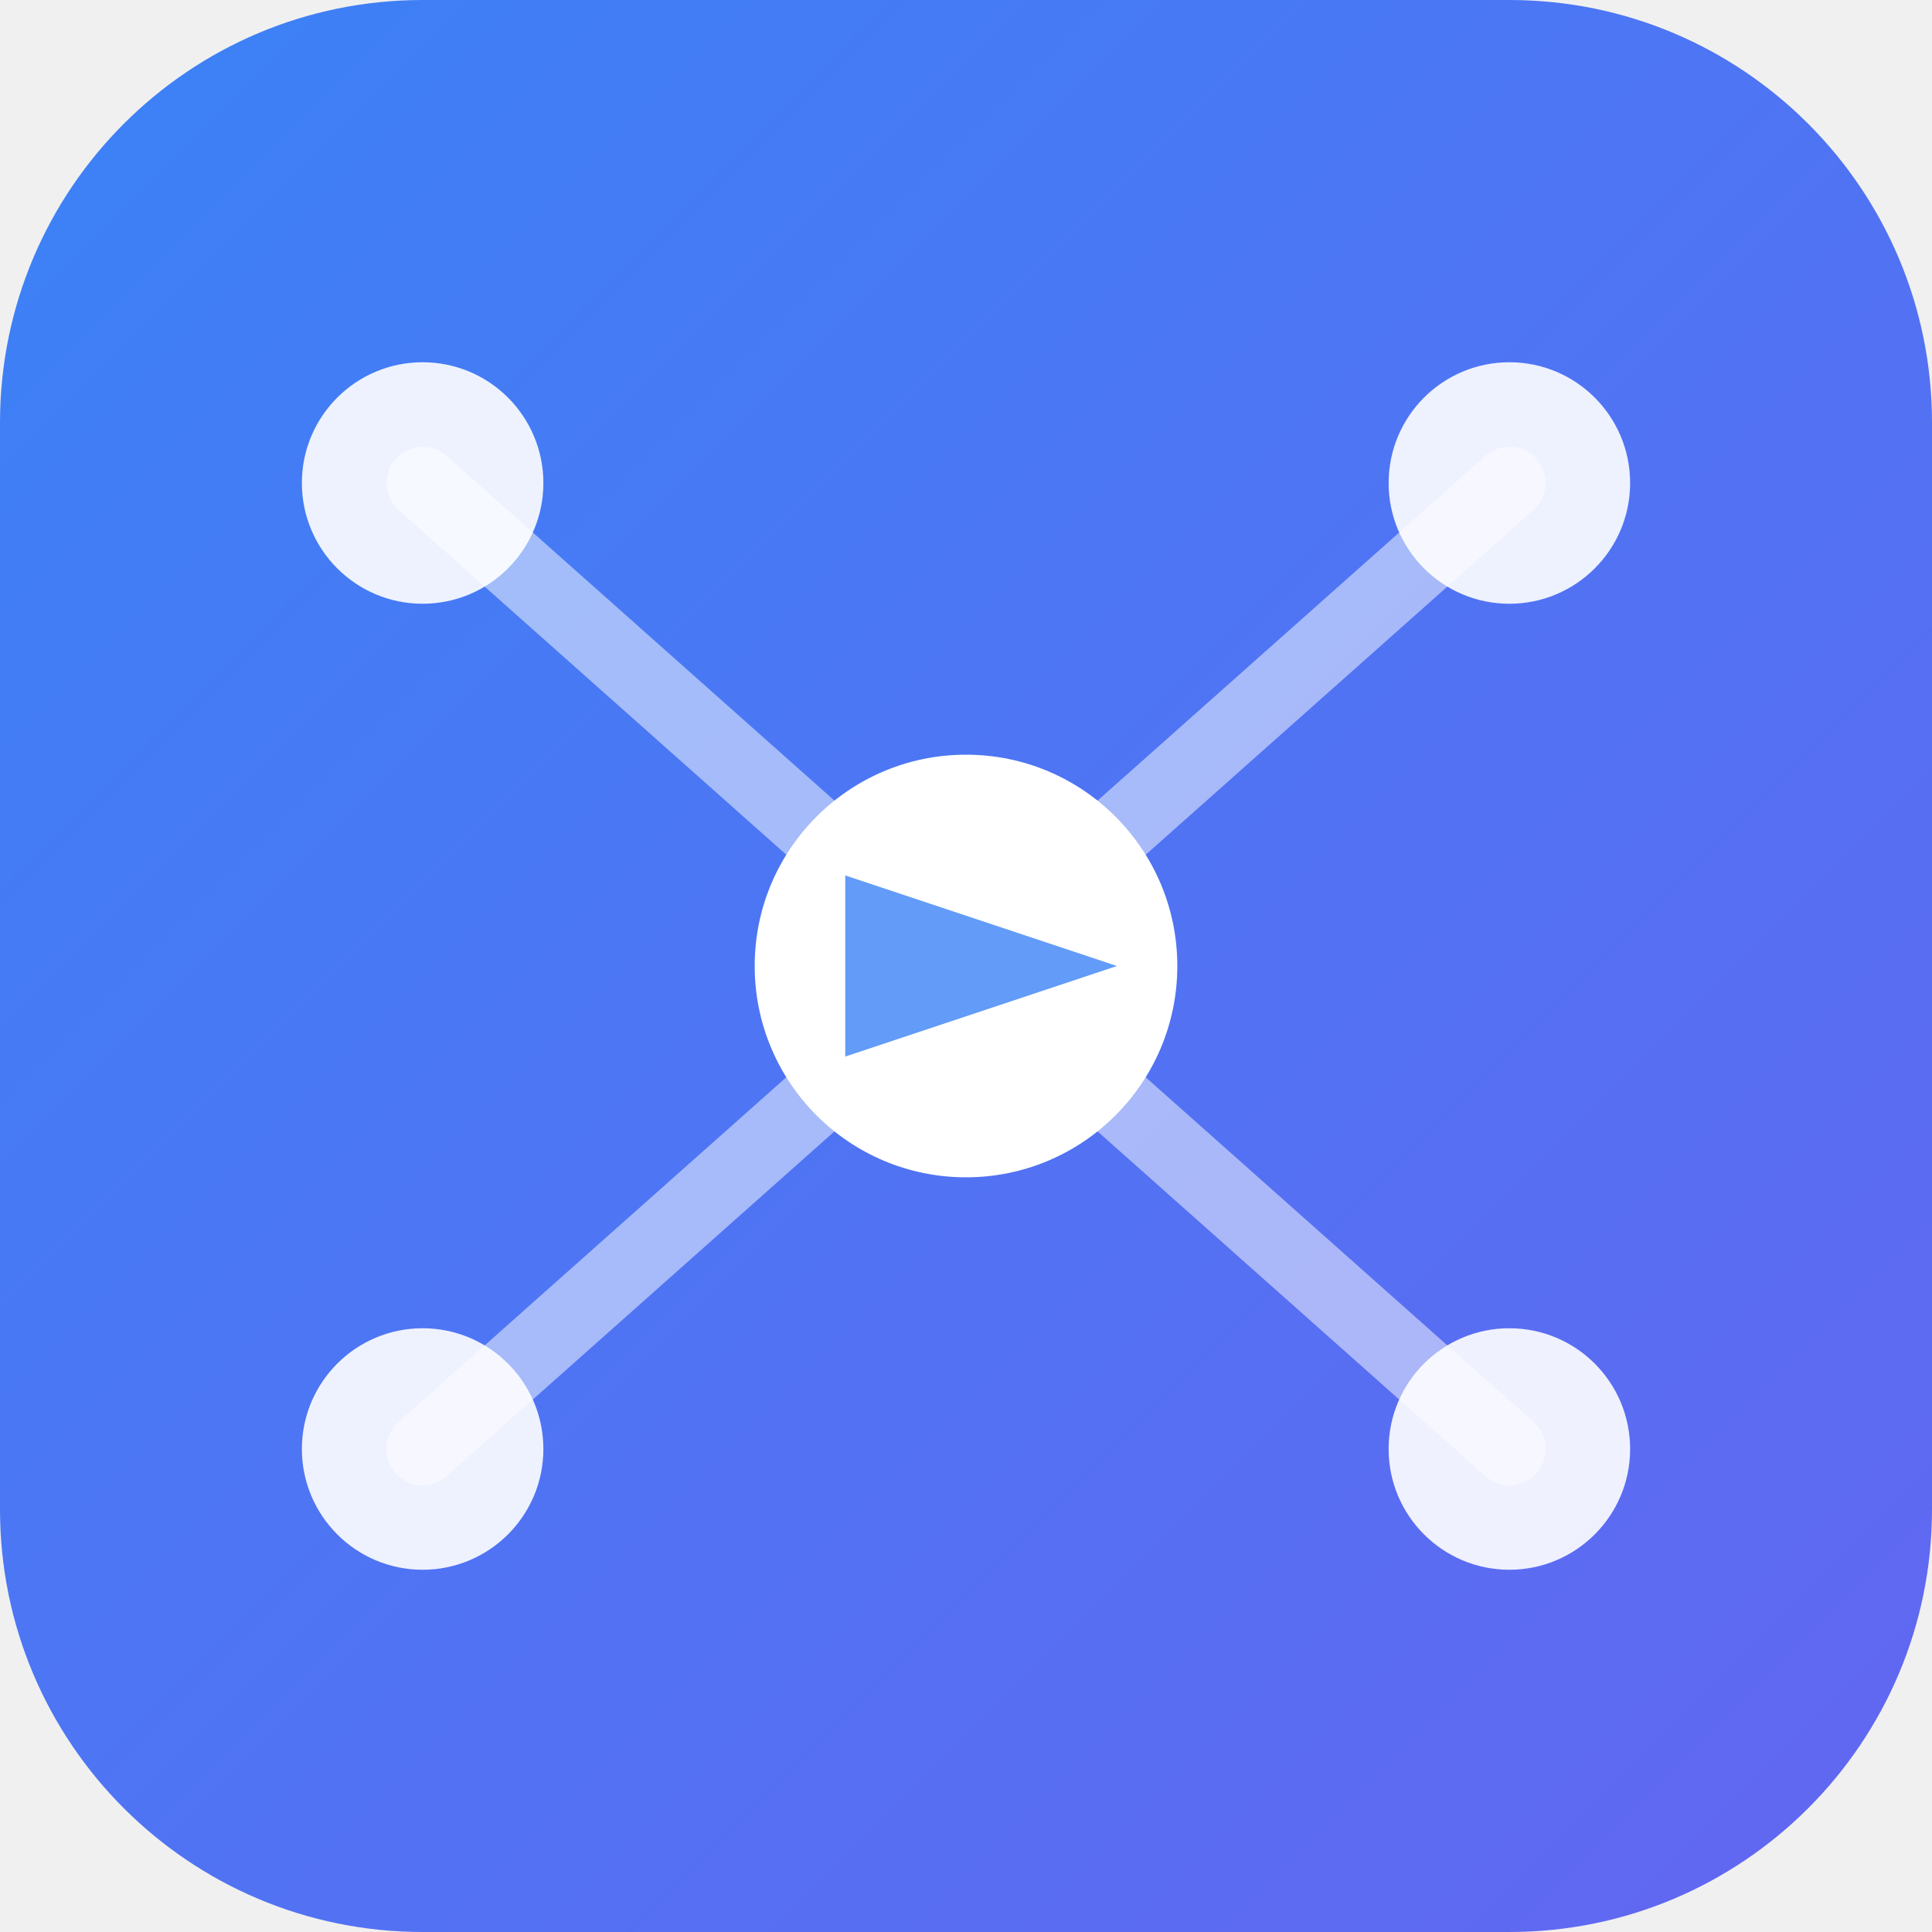
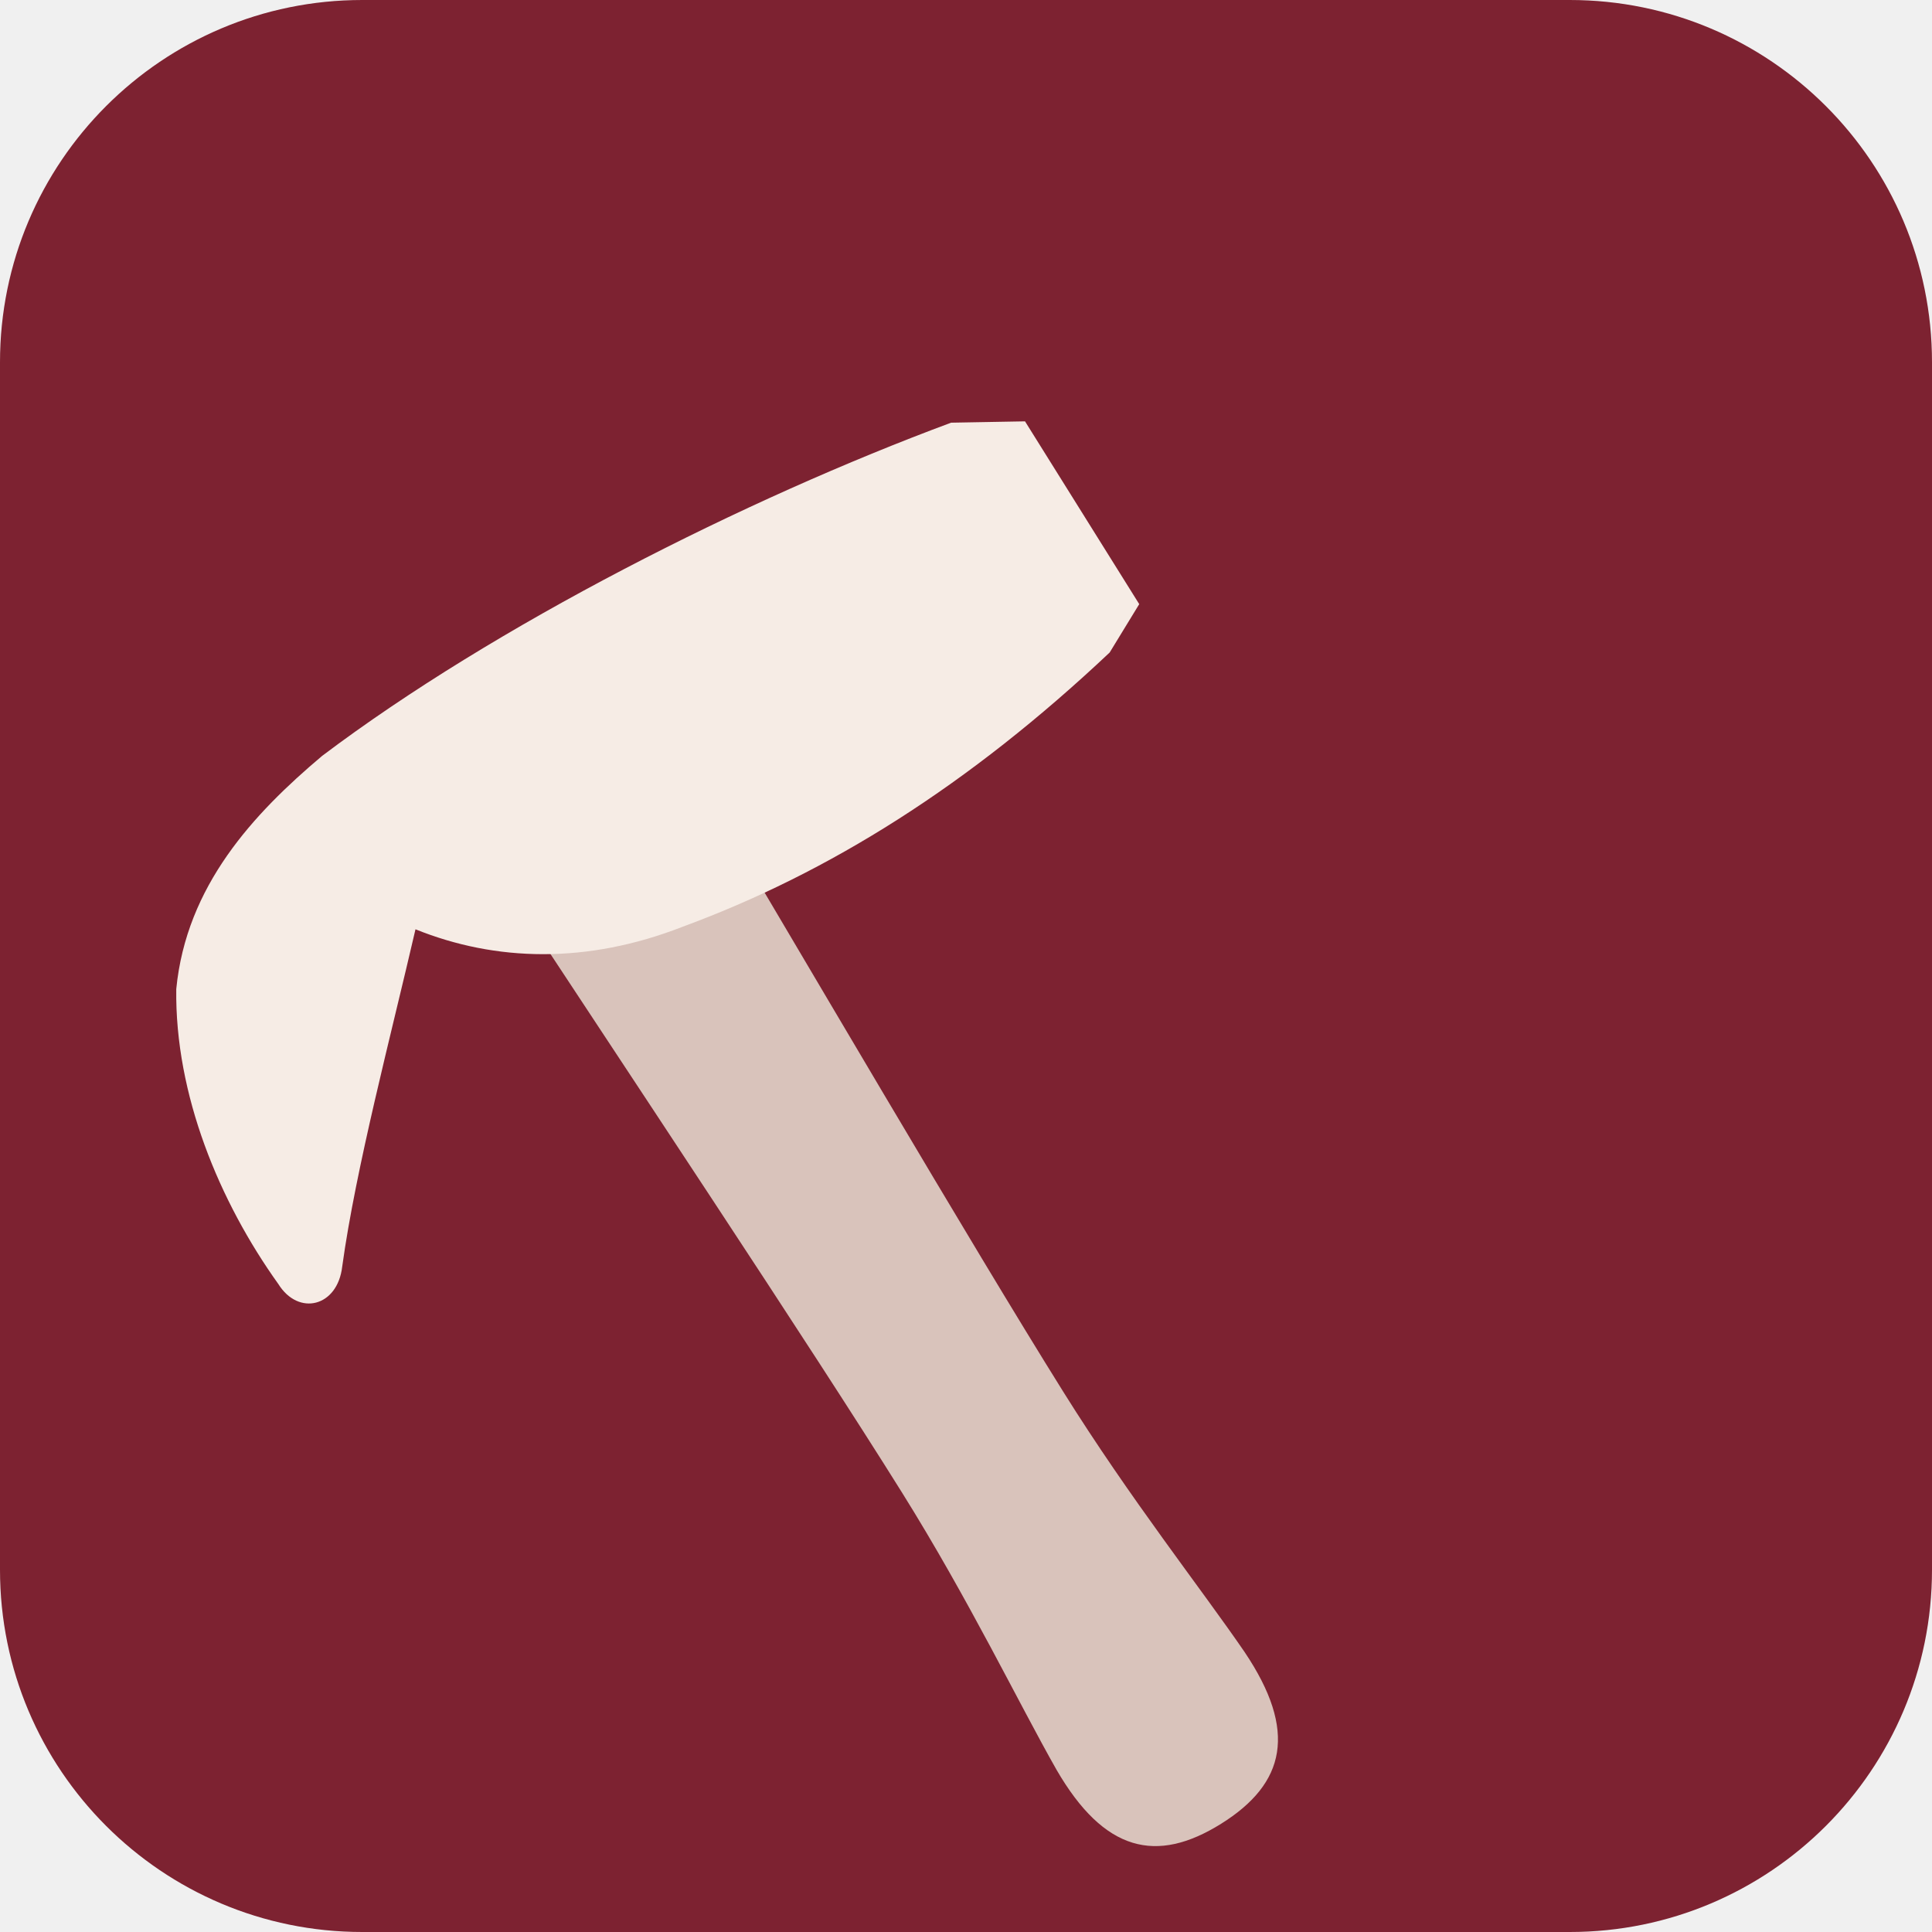
<svg xmlns="http://www.w3.org/2000/svg" viewBox="0 0 32 32">
-   <defs>
-     <linearGradient id="g" x1="0" y1="0" x2="1" y2="1">
-       <stop offset="0%" stop-color="#3b82f6" />
-       <stop offset="100%" stop-color="#6366f1" />
-     </linearGradient>
-   </defs>
-   <rect width="32" height="32" rx="7" fill="url(#g)" />
-   <circle cx="16" cy="16" r="3.5" fill="#fff" />
-   <circle cx="7" cy="8" r="2" fill="rgba(255,255,255,0.9)" />
-   <circle cx="25" cy="8" r="2" fill="rgba(255,255,255,0.9)" />
-   <circle cx="7" cy="24" r="2" fill="rgba(255,255,255,0.9)" />
-   <circle cx="25" cy="24" r="2" fill="rgba(255,255,255,0.9)" />
-   <line x1="16" y1="16" x2="7" y2="8" stroke="rgba(255,255,255,0.5)" stroke-width="1.2" stroke-linecap="round" />
-   <line x1="16" y1="16" x2="25" y2="8" stroke="rgba(255,255,255,0.5)" stroke-width="1.2" stroke-linecap="round" />
-   <line x1="16" y1="16" x2="7" y2="24" stroke="rgba(255,255,255,0.5)" stroke-width="1.2" stroke-linecap="round" />
-   <line x1="16" y1="16" x2="25" y2="24" stroke="rgba(255,255,255,0.5)" stroke-width="1.2" stroke-linecap="round" />
-   <path d="M14 14.5 L18.5 16 L14 17.5Z" fill="rgba(59,130,246,0.8)" />
+   <rect width="32" height="32" rx="6" fill="#7d2231" />
+   <g transform="translate(-0.17 2.22) rotate(-32 16 16) translate(16 16) scale(1.05) translate(-16 -16)">
+     <path d="M11.75 8.6L15.25 8.6C15.15 13 15 18 15 20.8C15 22.8 15.2 24.6 15.25 25.8C15.3 27.3 14.7 27.9 13.5 27.9C12.3 27.9 11.7 27.3 11.75 25.8C11.8 24.6 12 22.8 12 20.8C12 18 11.85 13 11.75 8.6Z" fill="#d9c3bb" />
+     <path d="M21.6 6.9L22.6 7.5L22.6 10.9L21.8 11.3C18.8 11.9 16.2 11.9 13.8 11.4C12.2 11.1 11 10.3 10.2 9.2C9 10.4 7.4 11.9 6.4 13.1C6 13.6 5.4 13.4 5.4 12.8C5.3 11.2 5.6 9.4 6.5 8C7.5 6.7 9 6.3 10.4 6.1C13.8 5.8 18.2 6.2 21.6 6.9Z" fill="#f6ece5" />
+   </g>
</svg>
